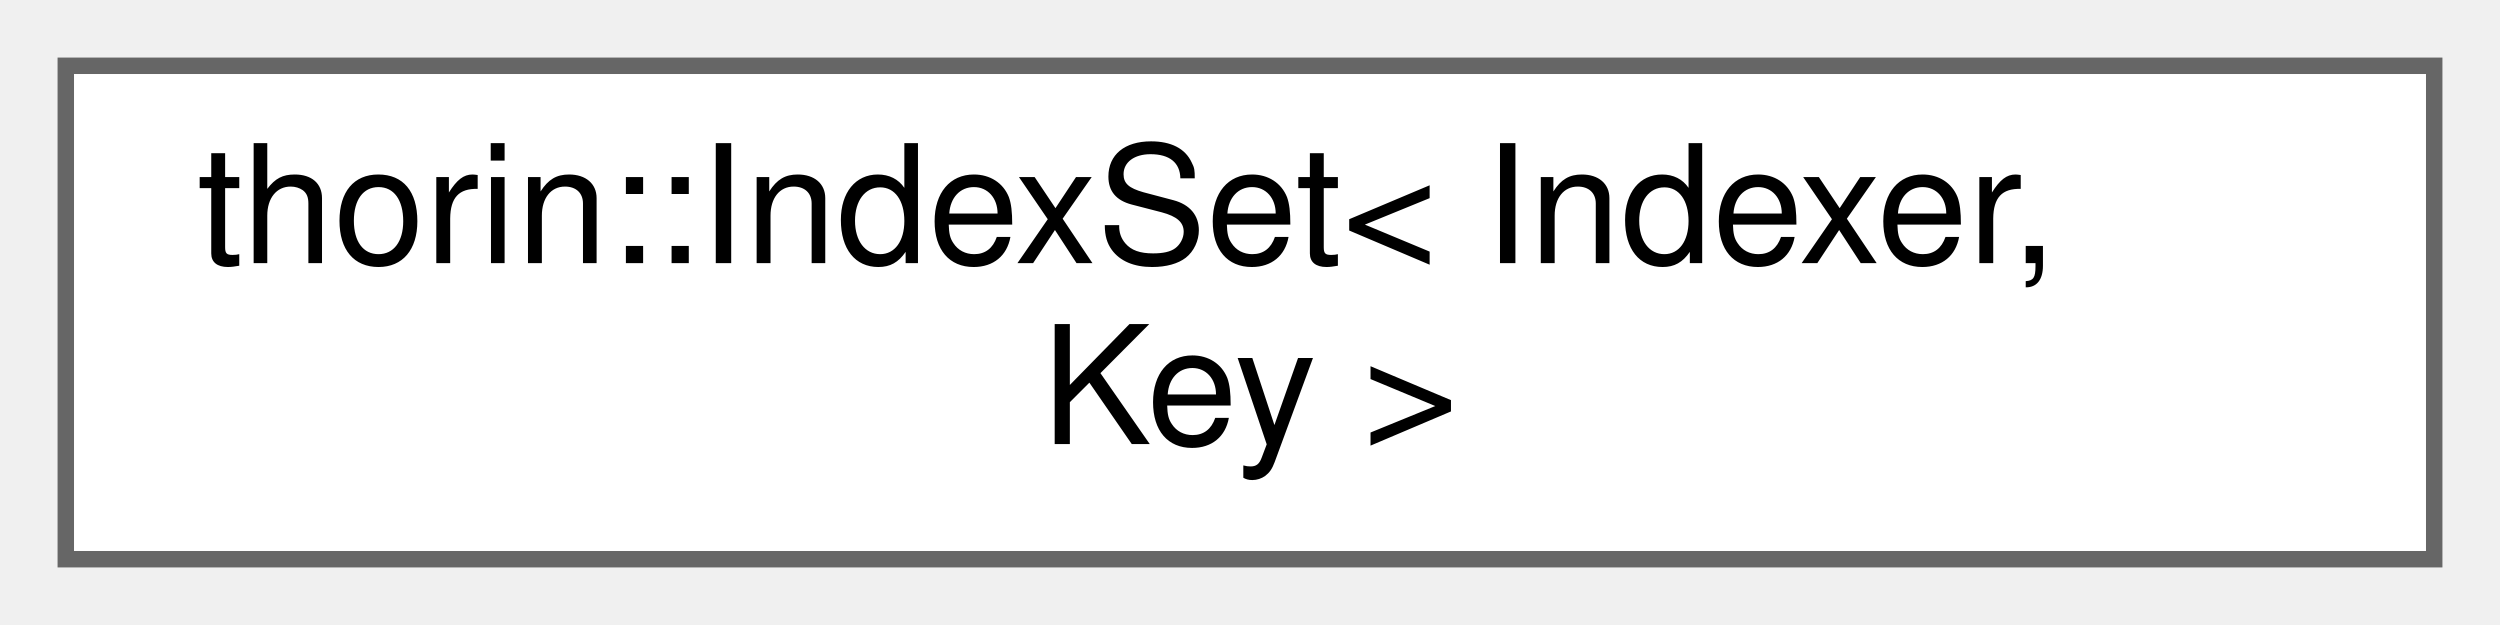
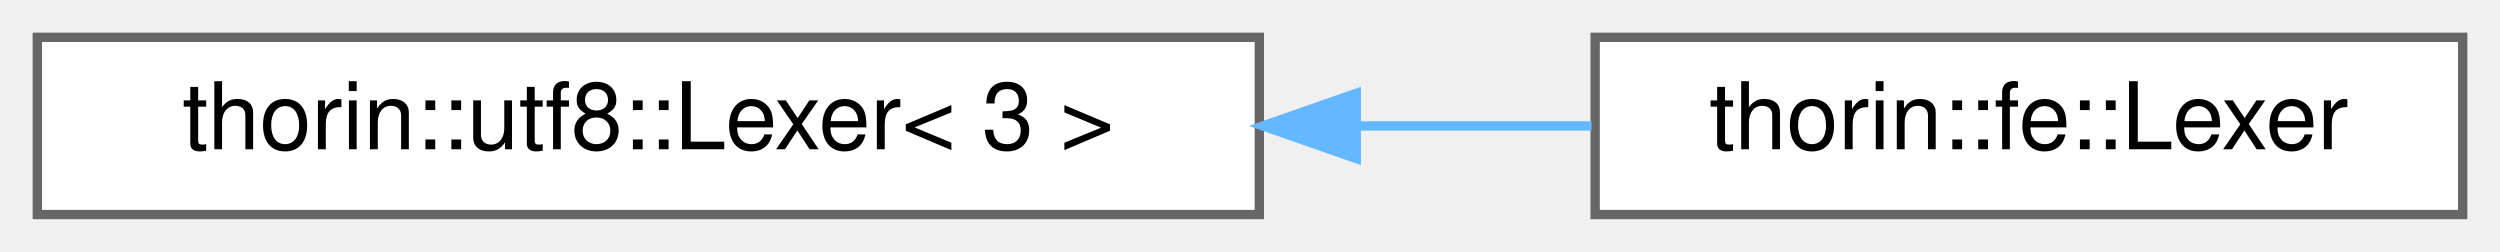
- <svg xmlns="http://www.w3.org/2000/svg" xmlns:xlink="http://www.w3.org/1999/xlink" width="152pt" height="38pt" viewBox="0.00 0.00 152.00 38.00">
-   <g id="graph0" class="graph" transform="scale(1 1) rotate(0) translate(4 34)">
+ <svg xmlns="http://www.w3.org/2000/svg" xmlns:xlink="http://www.w3.org/1999/xlink" width="268pt" height="27pt" viewBox="0.00 0.00 268.00 27.00">
+   <g id="graph0" class="graph" transform="scale(1 1) rotate(0) translate(4 23)">
    <g id="node1" class="node">
      <g id="a_node1">
-         <a xlink:href="classthorin_1_1IndexSet.html" target="_top" xlink:title=" ">
-           <polygon fill="white" stroke="#666666" points="144,-30 0,-30 0,0 144,0 144,-30" />
-           <text text-anchor="start" x="8" y="-18" font-family="Helvetica,sans-Serif" font-size="10.00">thorin::IndexSet&lt; Indexer,</text>
-           <text text-anchor="middle" x="72" y="-7" font-family="Helvetica,sans-Serif" font-size="10.00"> Key &gt;</text>
+         <a xlink:href="classthorin_1_1utf8_1_1Lexer.html" target="_top" xlink:title=" ">
+           <polygon fill="white" stroke="#666666" points="131,-19 0,-19 0,0 131,0 131,-19" />
+           <text text-anchor="middle" x="65.5" y="-7" font-family="Helvetica,sans-Serif" font-size="10.00">thorin::utf8::Lexer&lt; 3 &gt;</text>
        </a>
      </g>
    </g>
+     <g id="node2" class="node">
+       <g id="a_node2">
+         <a xlink:href="classthorin_1_1fe_1_1Lexer.html" target="_top" xlink:title=" ">
+           <polygon fill="white" stroke="#666666" points="260,-19 167,-19 167,0 260,0 260,-19" />
+           <text text-anchor="middle" x="213.5" y="-7" font-family="Helvetica,sans-Serif" font-size="10.00">thorin::fe::Lexer</text>
+         </a>
+       </g>
+     </g>
+     <g id="edge1" class="edge">
+       <path fill="none" stroke="#63b8ff" d="M141.45,-9.5C150.04,-9.5 158.58,-9.5 166.62,-9.5" />
+       <polygon fill="#63b8ff" stroke="#63b8ff" points="141.39,-6 131.39,-9.5 141.39,-13 141.39,-6" />
+     </g>
  </g>
</svg>
